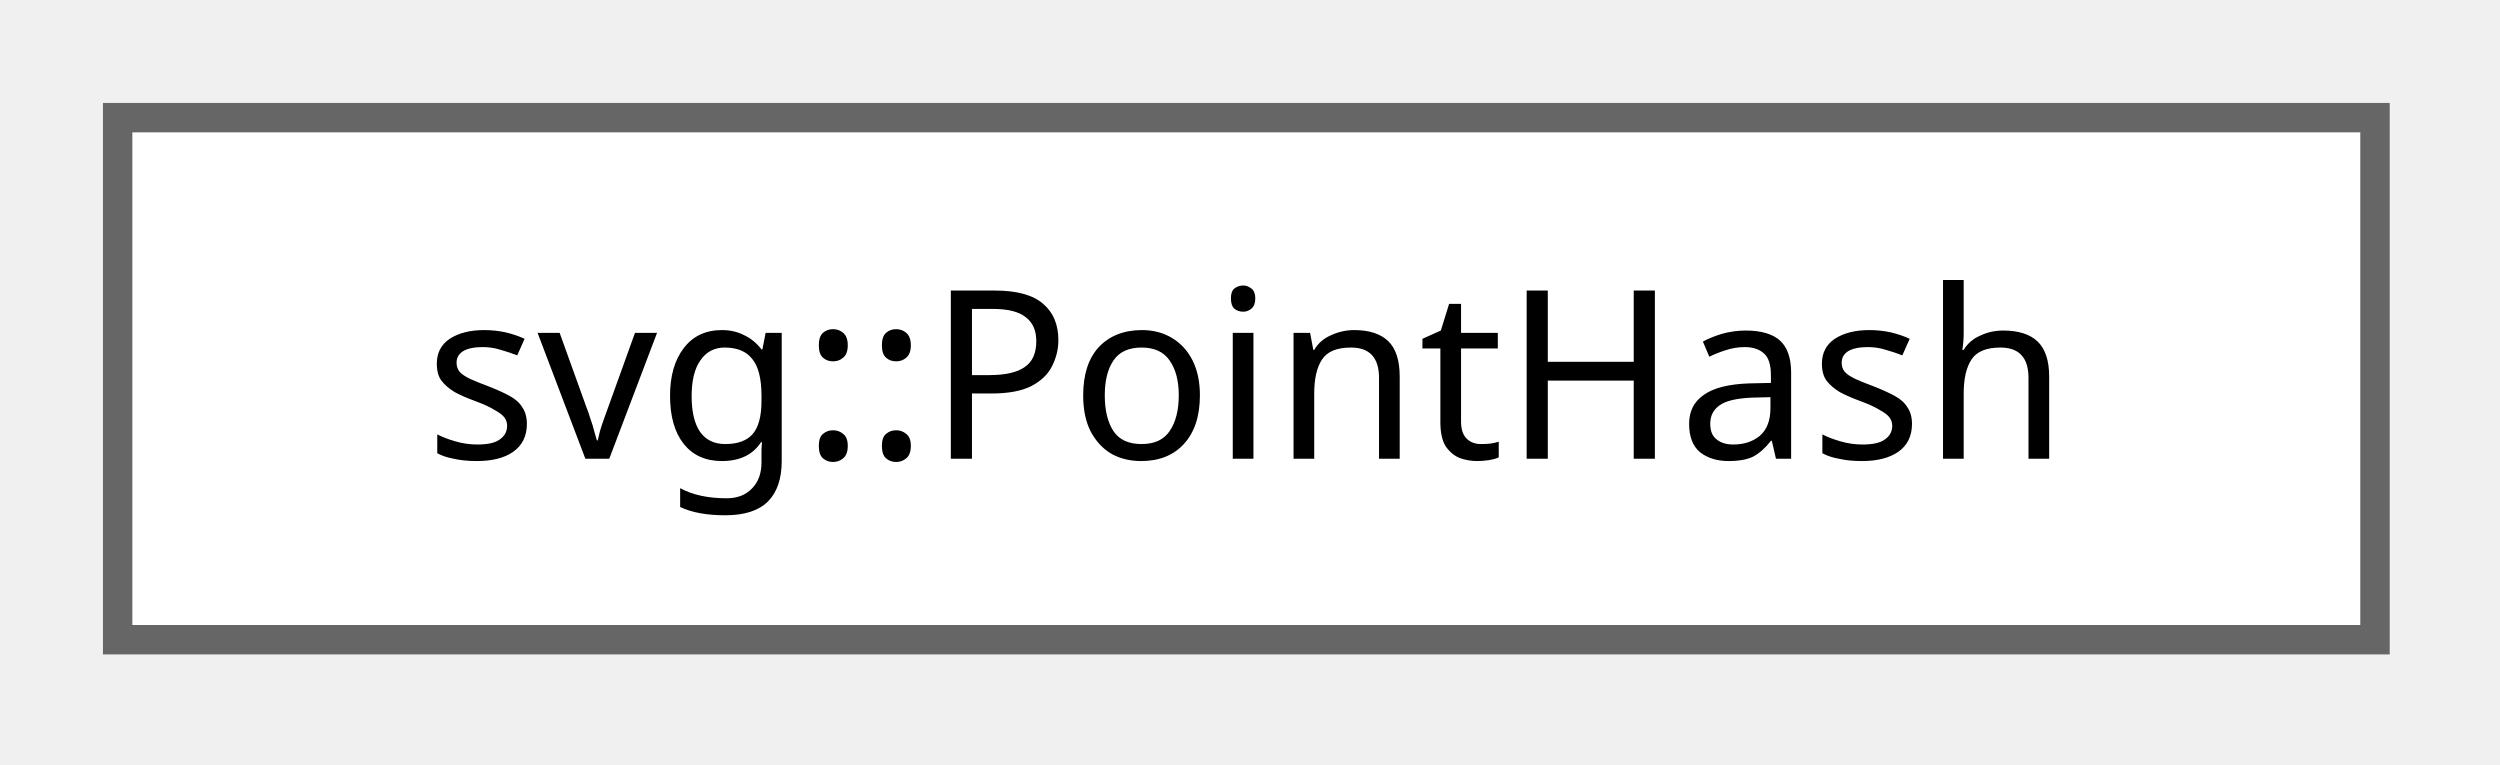
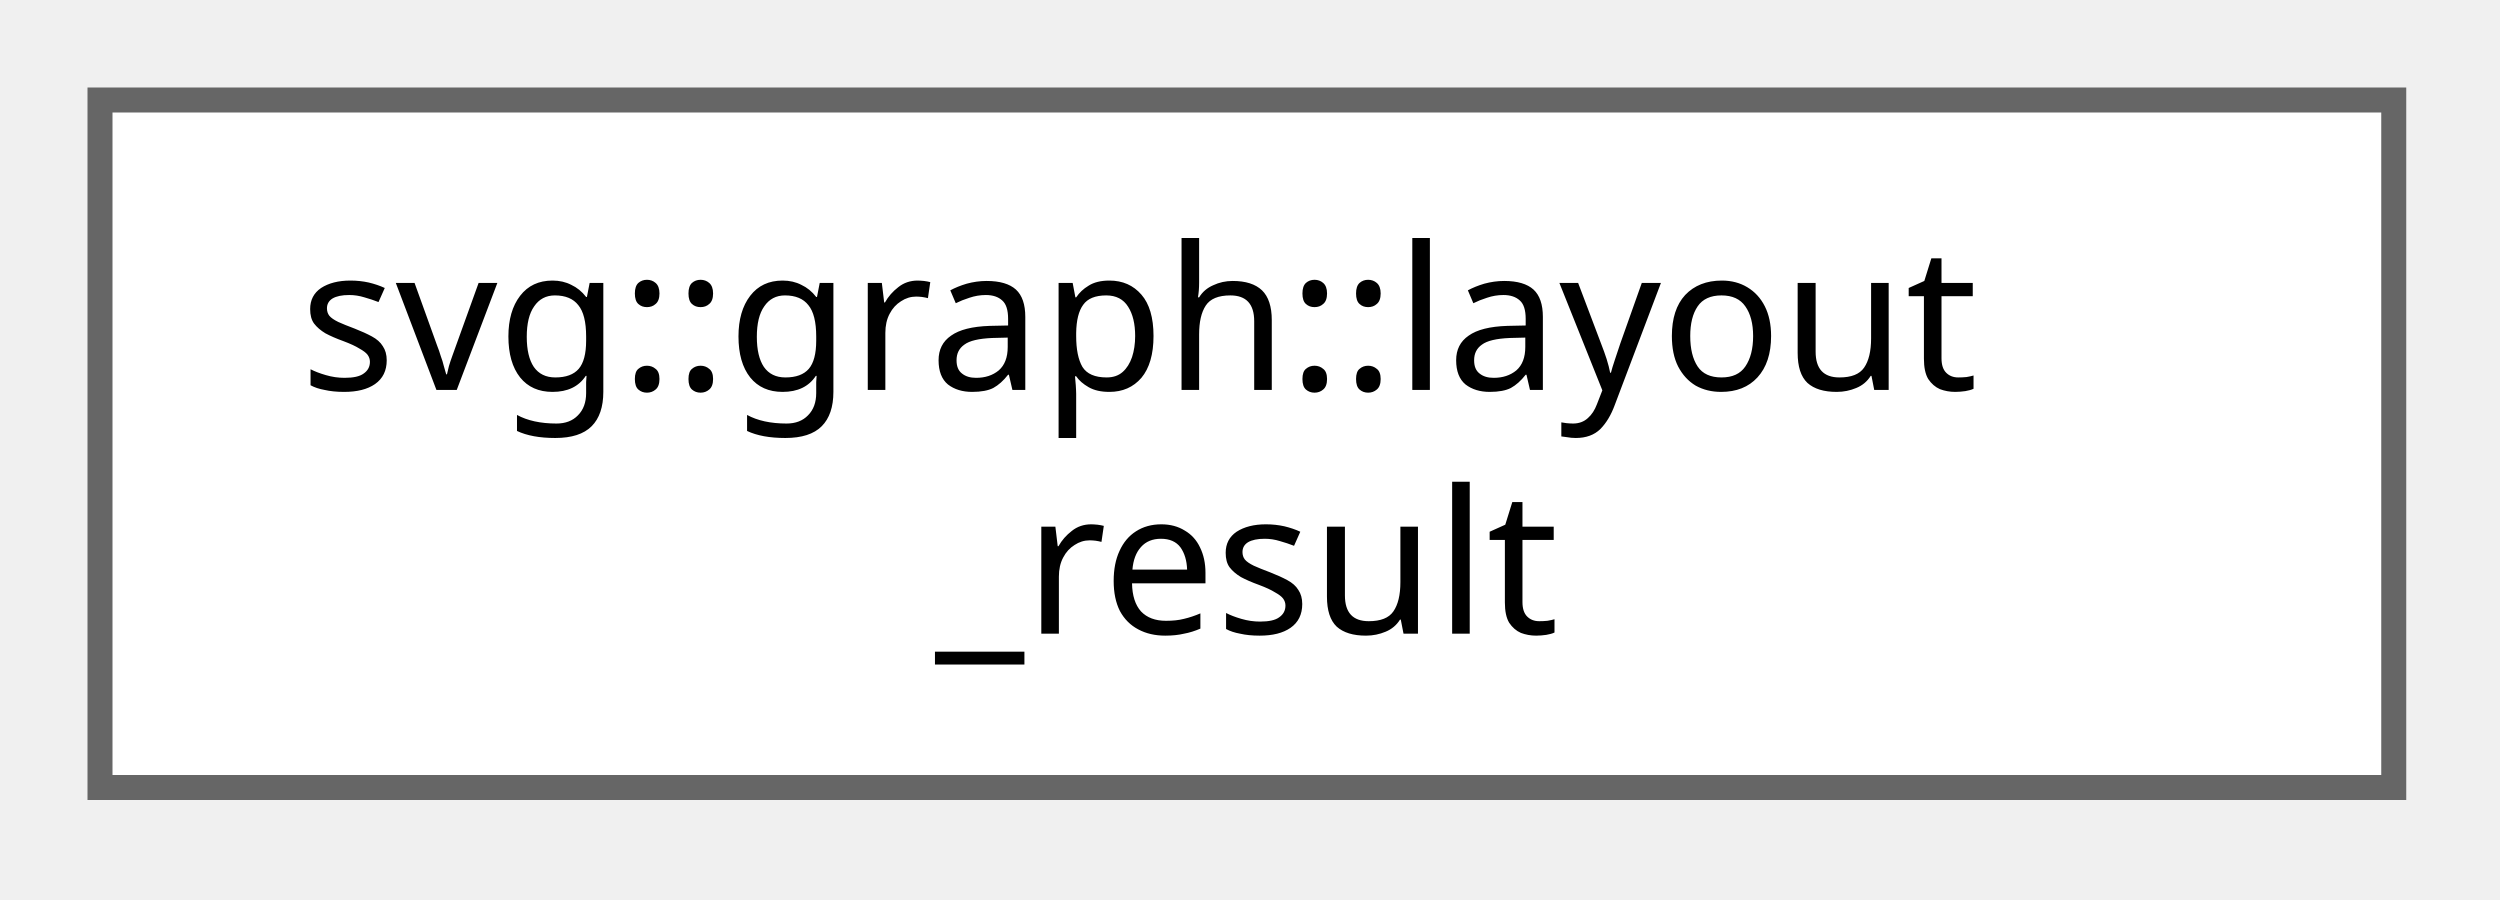
- <svg xmlns="http://www.w3.org/2000/svg" xmlns:xlink="http://www.w3.org/1999/xlink" width="85pt" height="26pt" viewBox="0.00 0.00 85.00 26.00">
-   <g id="graph0" class="graph" transform="scale(1 1) rotate(0) translate(4 21.75)">
+ <svg xmlns="http://www.w3.org/2000/svg" xmlns:xlink="http://www.w3.org/1999/xlink" width="100pt" height="36pt" viewBox="0.00 0.00 100.00 36.00">
+   <g id="graph0" class="graph" transform="scale(1 1) rotate(0) translate(4 31.5)">
    <g id="Node000000" class="node">
      <g id="a_Node000000">
-         <a xlink:href="structsvg_1_1PointHash.html" target="_top" xlink:title=" ">
-           <polygon fill="white" stroke="#666666" points="76.75,-17.75 0,-17.75 0,0 76.75,0 76.75,-17.75" />
-           <text xml:space="preserve" text-anchor="middle" x="38.38" y="-6.15" font-family="SourceSans" font-size="8.00">svg::PointHash</text>
+         <a xlink:href="structsvg_1_1graph_1_1layout__result.html" target="_top" xlink:title=" ">
+           <polygon fill="white" stroke="#666666" points="91.75,-27.5 0,-27.5 0,0 91.75,0 91.75,-27.5" />
+           <text xml:space="preserve" text-anchor="start" x="8" y="-15.9" font-family="SourceSans" font-size="8.00">svg::graph::layout</text>
+           <text xml:space="preserve" text-anchor="middle" x="45.88" y="-6.15" font-family="SourceSans" font-size="8.00">_result</text>
        </a>
      </g>
    </g>
  </g>
</svg>
